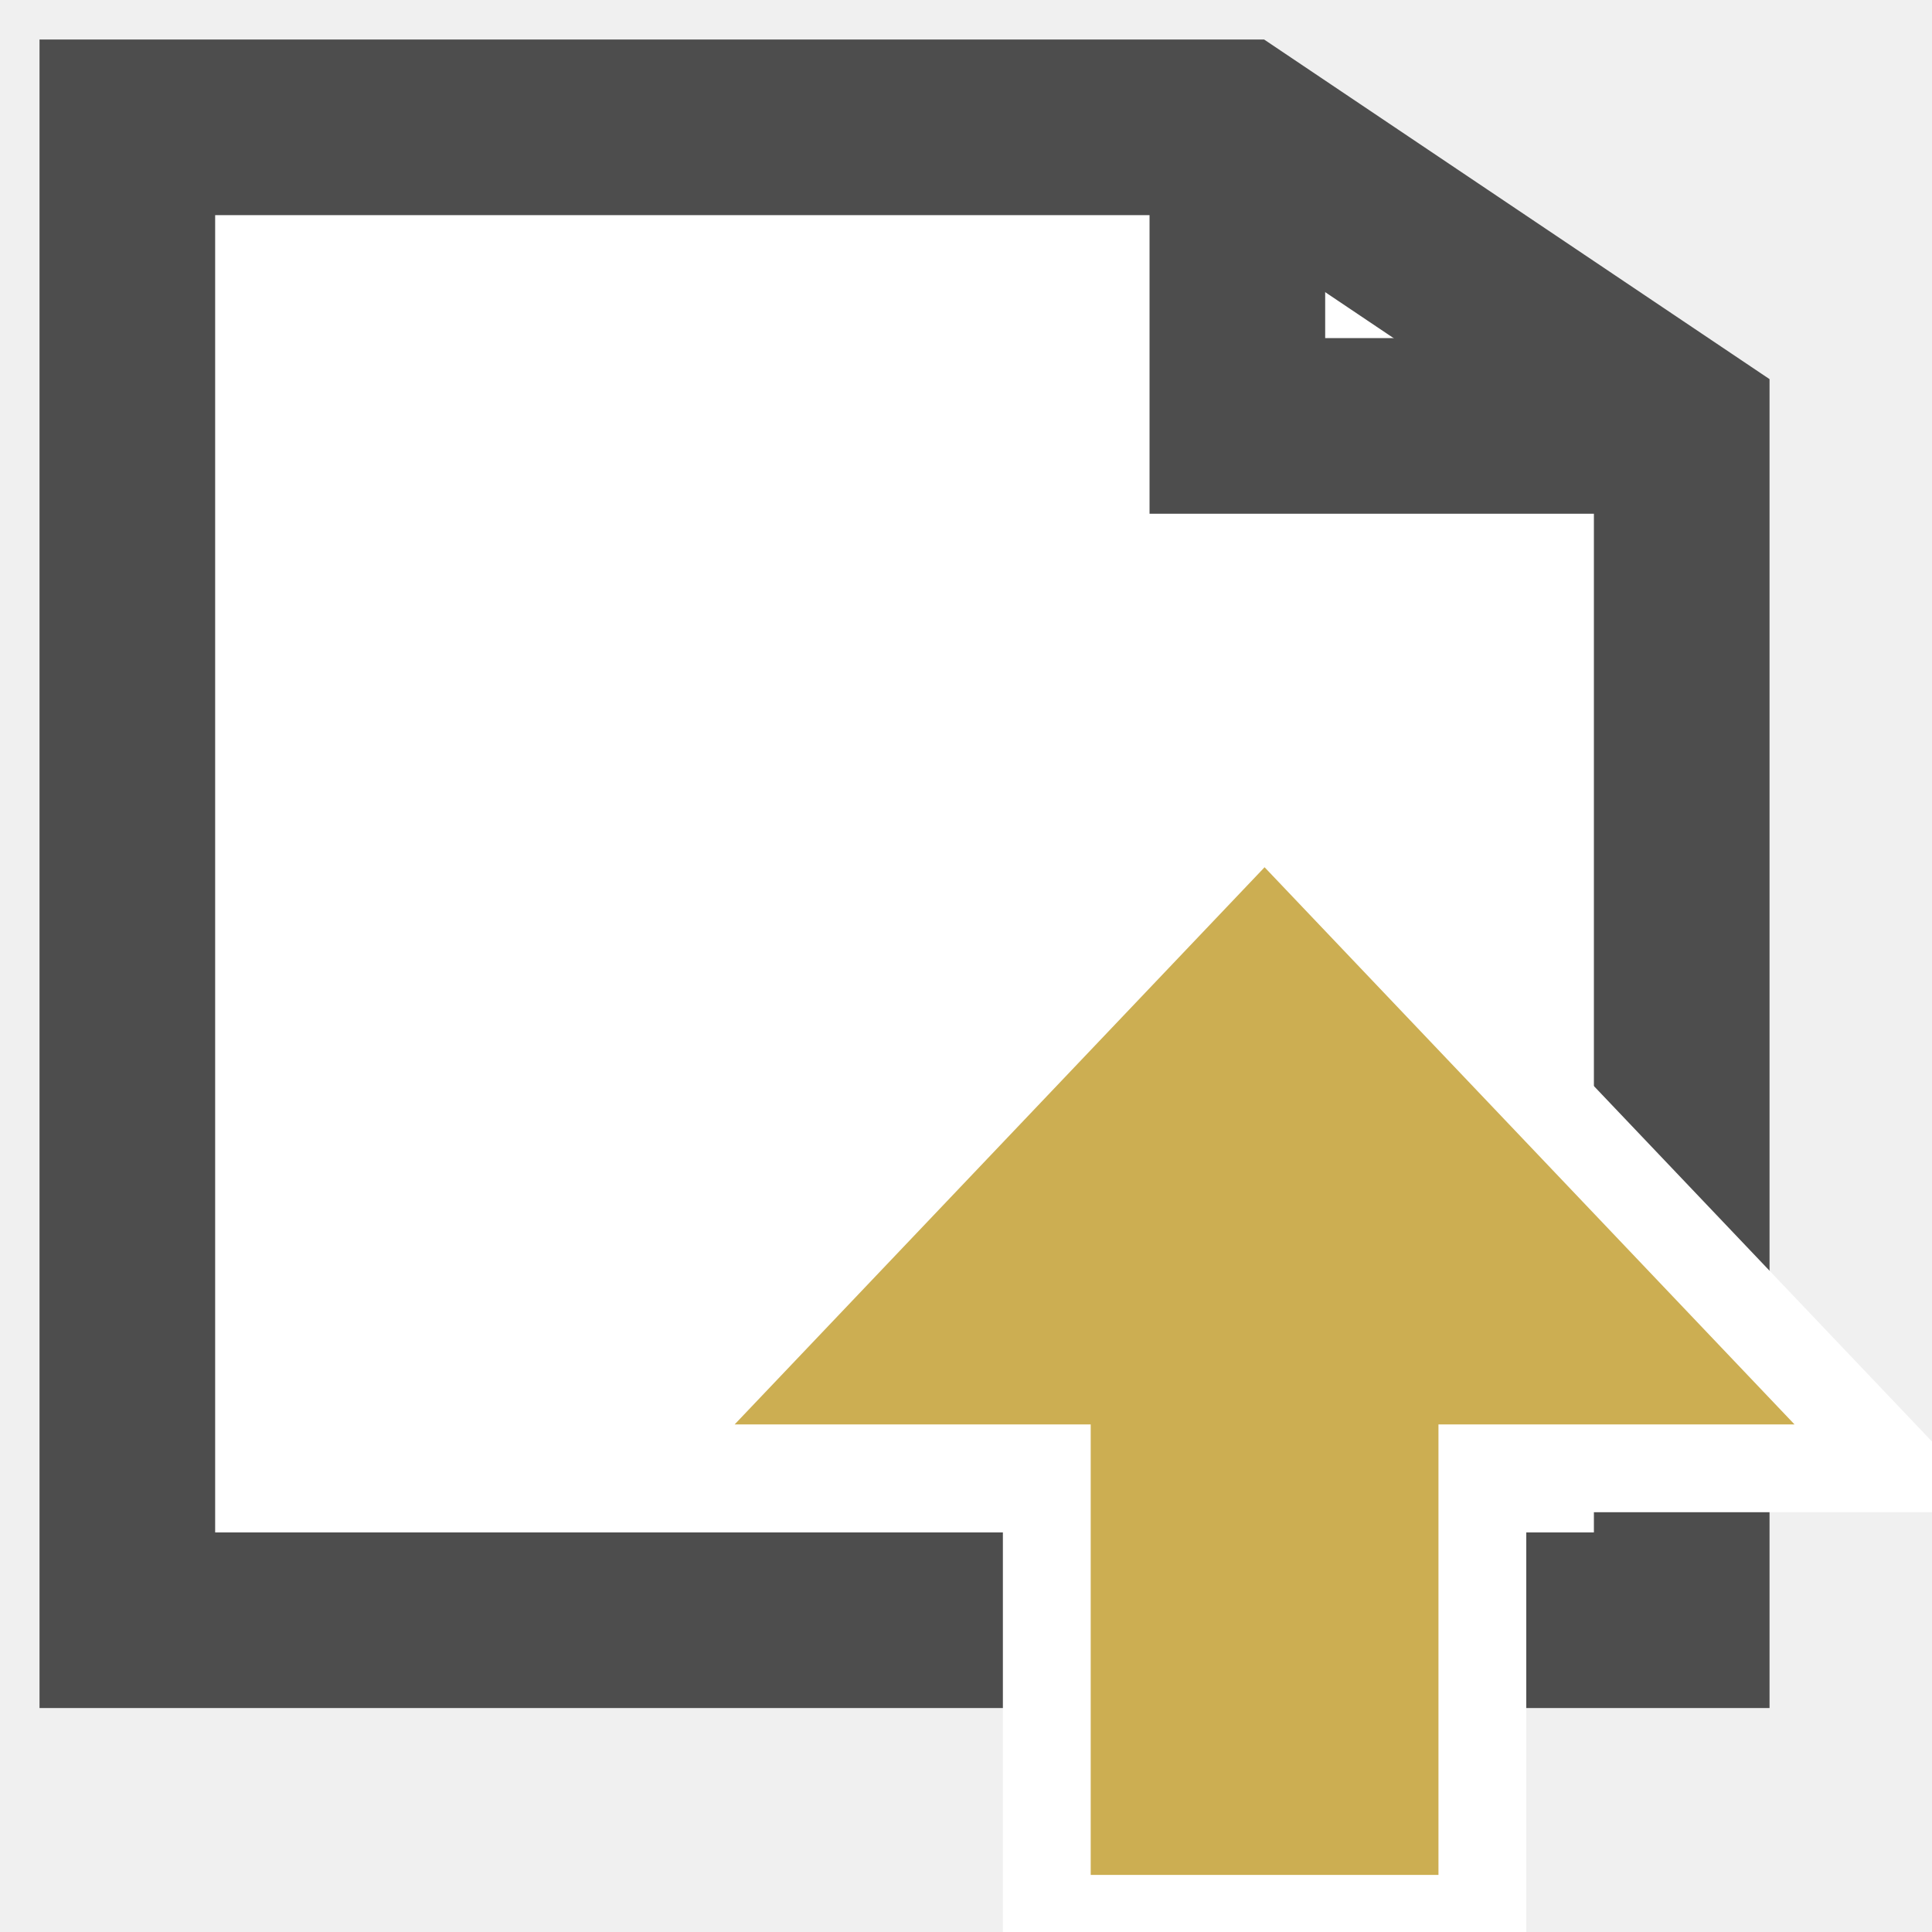
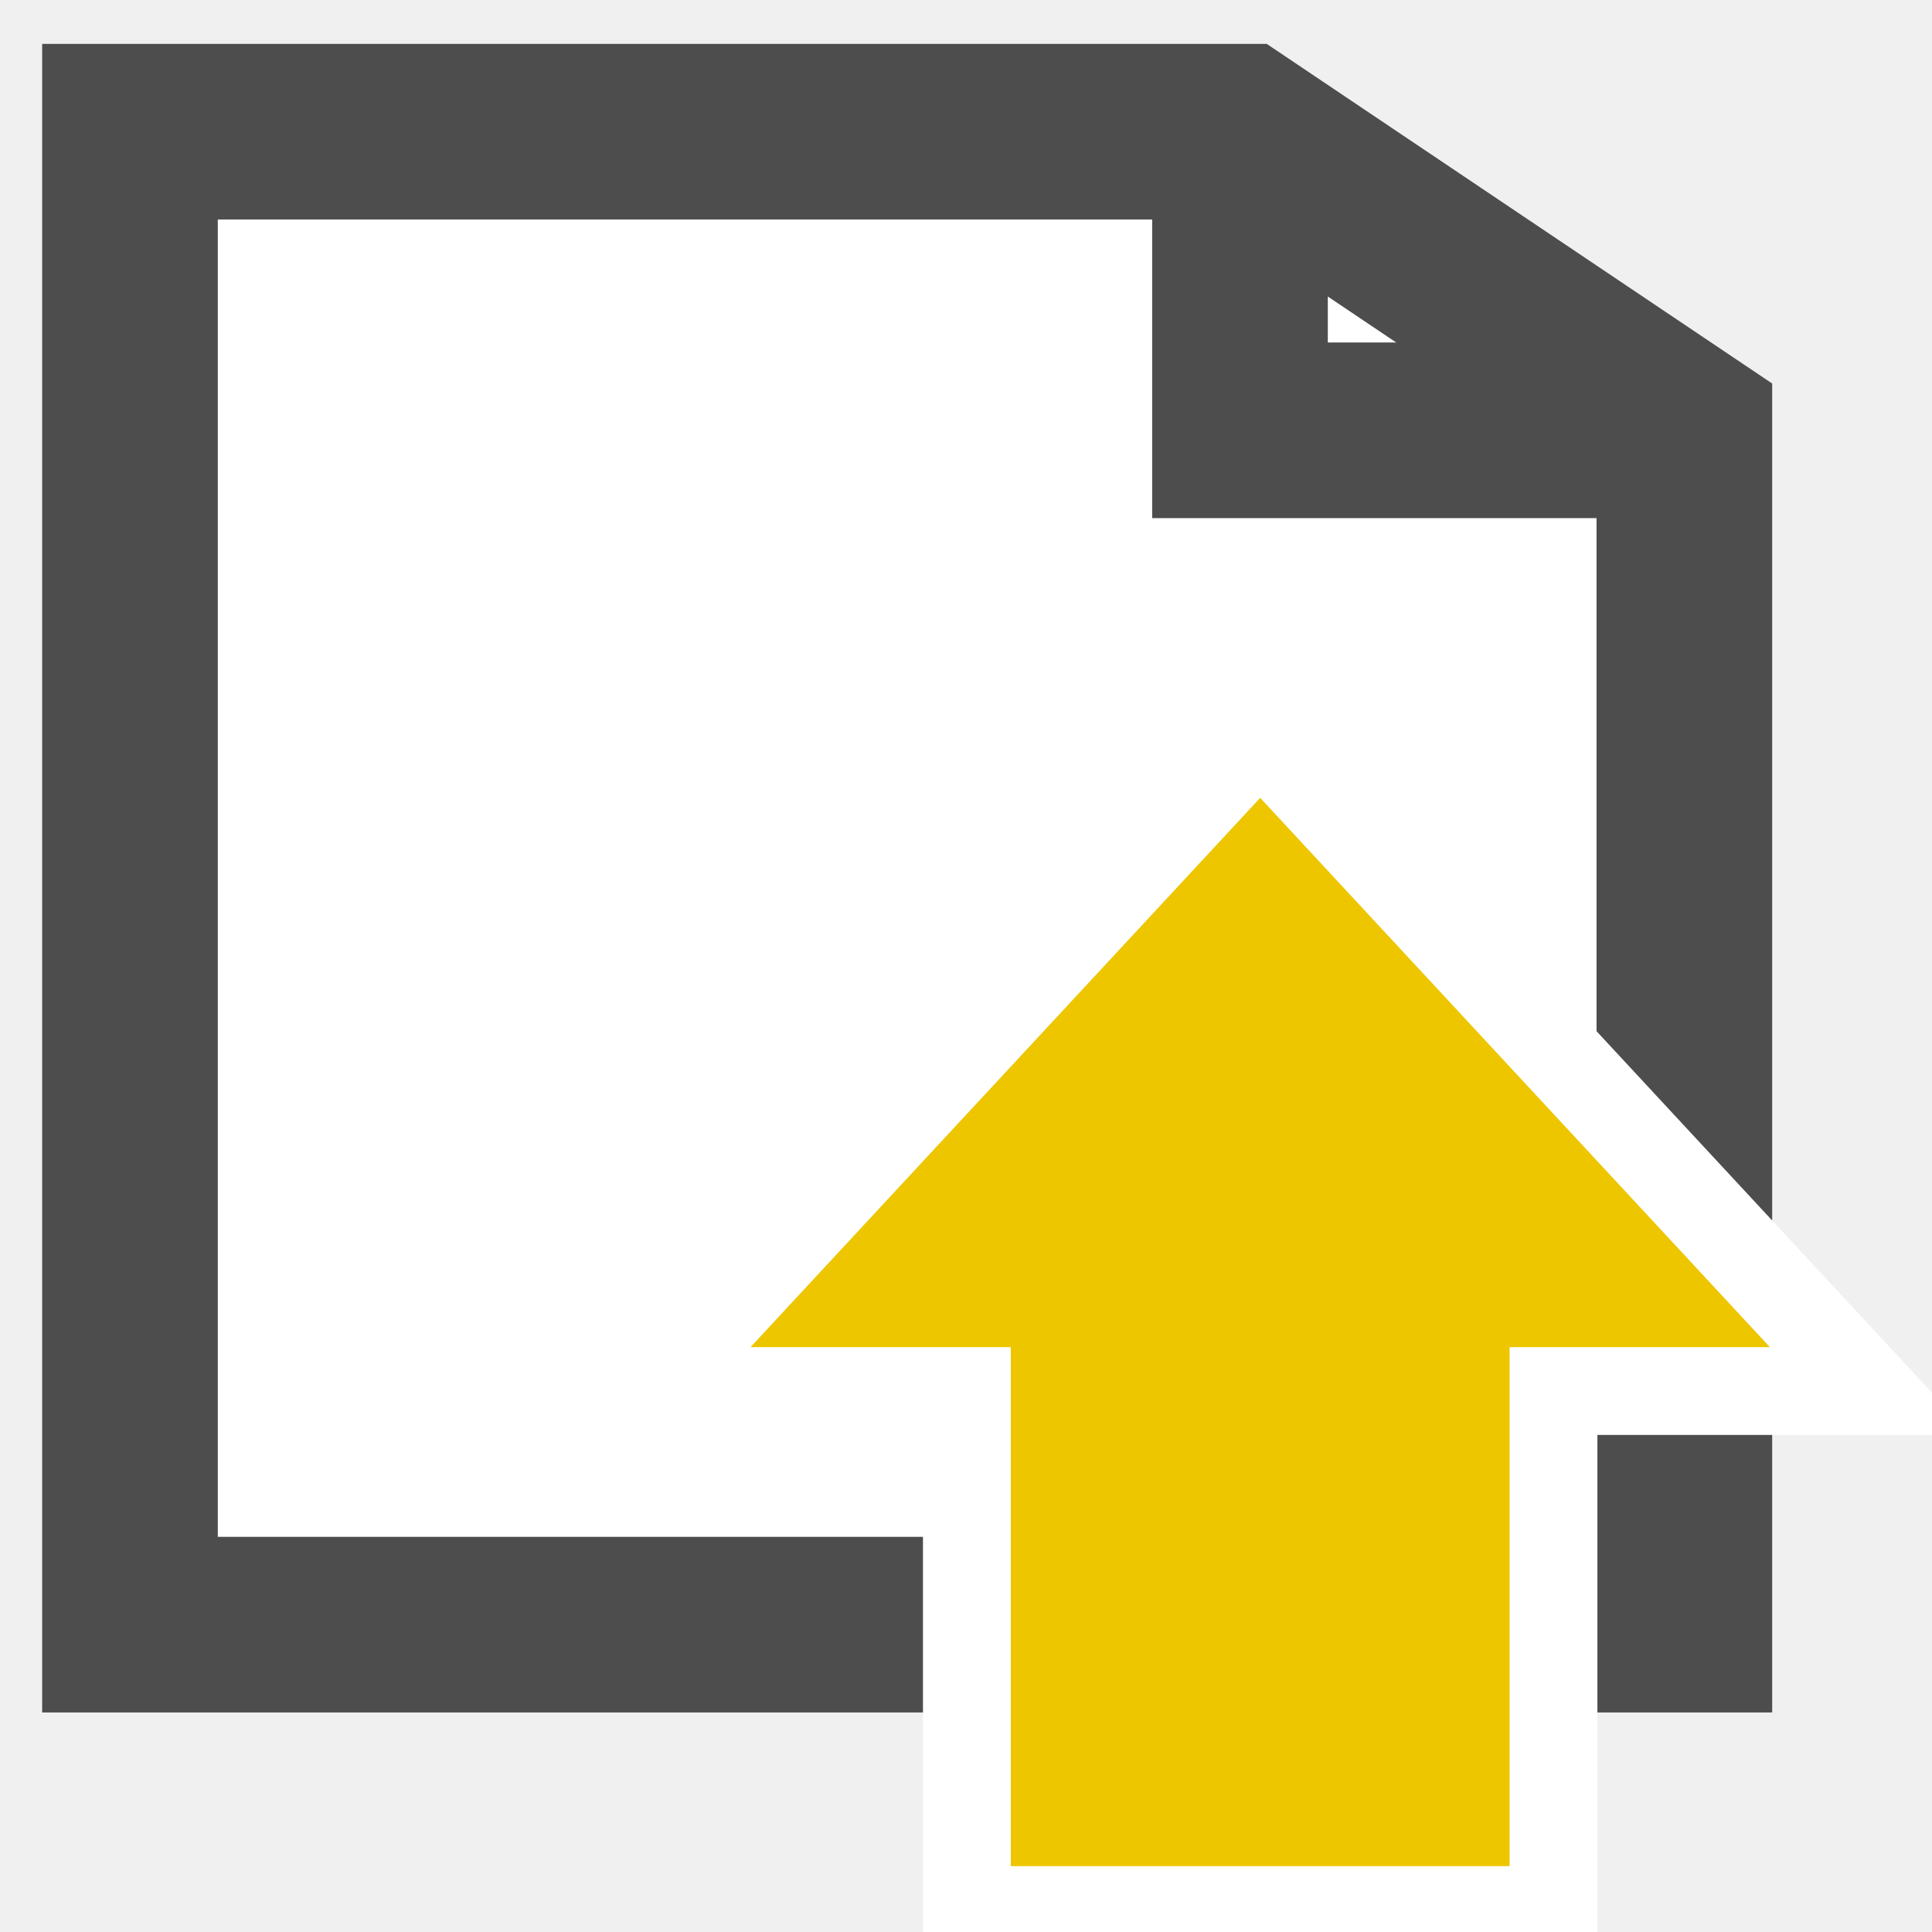
- <svg xmlns="http://www.w3.org/2000/svg" version="1.1" width="22px" height="22px" viewBox="-0.5 -0.5 22 22" content="&lt;mxfile modified=&quot;2019-08-30T04:40:08.840Z&quot; host=&quot;www.draw.io&quot; agent=&quot;Mozilla/5.0 (Macintosh; Intel Mac OS X 10_14_6) AppleWebKit/537.36 (KHTML, like Gecko) Chrome/76.0.381.100 Safari/537.36&quot; version=&quot;11.2.3&quot; etag=&quot;EU1qJTAwmaKCE_LMXFAq&quot; type=&quot;device&quot; pages=&quot;1&quot;&gt;&lt;diagram id=&quot;jgZlqc3XYezeuOV-bect&quot;&gt;pVXBjpswEP0ajkXGNnVyTEi2PbRSpRx6dsABaw2DjClJv752sAkprLbVwgF482bwvDeYiGT19YvmbfUdCqEijIprRA4RximiyF4cchsRskEeKbUsRix5ACf5W3gw0HpZiO6JaACUke0zmEPTiNw8YVxrGJ5pF1DPb215KRbAKedqif6UhalGlIUuHP5VyLIyoWMfqHngeqCreAHDDCLHiGQawIx39TUTyokXZBnzXt6ITuvSojH/koDHhF9c9b41vy5zC72WGvrW04Q24rqmMD8HOlouIZkasxMhoBZG3yzFF8JpiuN0zPLzkGCSBGh46IvRhFYzdTGi3lnvajm949G5vfHNrwtB3heiMrXNPiQR2TshpB2Hb/ws1A/opJHQ2NgZjIHaEriSpQNyK4LQFlCOuef5q5OzKTJQoO9lyeV+zIrufK6B1qKd0fA6TZmVN0CzEvTgThu5SKXWSk9j5tIL3lWi8A820rr+6mvpvtVYQsdiaV3t4gLyvr6buH/T/rnNeN3mmYEJY0v7EoY+bh99377QaSebUomd2wWcGFLb8R3d66B3K90PlTTi1PLc0Qcri8Vm5i/kf7kfznVXNFiFYkJpypgdZkw3ZLNlgeH3MxSn23TLEGWYbDeft5Qu7E7Q0tQs2x1TK/Reg+F+5Z+SDfqgTWFzZn99i8GyuY2UrtiI2X/baB8fW909NvthkOMf&lt;/diagram&gt;&lt;/mxfile&gt;">
+ <svg xmlns="http://www.w3.org/2000/svg" version="1.1" width="22px" height="22px" viewBox="-0.5 -0.5 22 22" content="&lt;mxfile modified=&quot;2019-08-31T02:52:08.529Z&quot; host=&quot;pebppomjfocnoigkeepgbmcifnnlndla&quot; agent=&quot;Mozilla/5.0 (Windows NT 10.0; Win64; x64) AppleWebKit/537.36 (KHTML, like Gecko) Chrome/76.0.381.132 Safari/537.36&quot; version=&quot;11.2.1&quot; etag=&quot;ubcEcUNr9II75qlCpvCu&quot; type=&quot;device&quot; pages=&quot;1&quot;&gt;&lt;diagram id=&quot;oeHnw3eQD2DSpbkRDgkX&quot;&gt;rVRfb6sgHP00vhqROrvH1Xbbw25ykz3smQlVMvBnEFd7P/0Fgap1TbZkNql4fn+Acw5EuJDDkyJt/QcoE1Ga0CHC+yhN0wzl5mWRs0Ny7IFKceogNAGv/B/zYOLRnlPWLRI1gNC8XYIlNA0r9QIjSsFpmXYEsZy1JRVbAa8lEWv0jVNd+10kyYQ/M17VfuYsBCQJuR7oakLhNIPwIcKFAtBuJIeCCctdoMXVPd6IXtalWKO/U5C6gk8ier81vy59DnuttRRmhCK8+2RKc8PCC3ln4i90XHNoTOwdtAZpEojglQVKMz1TBhA2c0fKj0pB39ACBKixLT6Oz6zpg6/V0Bq00wo+LuSaXQRo1mKztz8TOXIhZvjj+NiKwK4tp6SrGfUfJtLa/cmhsg6NOXR5zI1duphC2cuRvp0nxyyQDTcJRhfZjN0ZSKbV2aQEryOcxPk2y9EmHf9dg3Pwc3D0abIRyv1hqGcWQrlPJN661WWqSV4z8Ap/rTb+kdq32VvJfK2h5JTajiue3eFL3du2tUQkcZbasaUs38TbO/vBlTm4zl4d9JabXQO6rIOA12aYRF84B9nkIzTaXyJotNKVYQ774i6xuAJN/KRom/yWA+6TK9HzbZytZcf3X8iONz+W3XxOF8gYm93C+PAf&lt;/diagram&gt;&lt;/mxfile&gt;">
  <defs />
  <g>
-     <path d="M 0.95 0.95 L 13.59 0.95 L 18.65 4.35 L 18.65 17.95 L 0.95 17.95 Z" fill="#ffffff" stroke="#4d4d4d" stroke-width="2" stroke-miterlimit="10" pointer-events="none" />
-     <path d="M 13.59 0.95 L 13.59 4.35 L 18.65 4.35" fill="none" stroke="#4d4d4d" stroke-width="2" stroke-miterlimit="10" pointer-events="none" />
-     <path d="M 7.55 12.52 L 12.68 12.52 L 12.68 7.8 L 20.25 15 L 12.68 22.2 L 12.68 17.48 L 7.55 17.48 Z" fill="#ccae52" stroke="#ffffff" stroke-miterlimit="10" transform="rotate(-90,13.9,15)" pointer-events="none" />
+     <path d="M 0.98 1 L 13.62 1 L 18.68 4.4 L 18.68 18 L 0.98 18 Z" fill="#ffffff" stroke="#4d4d4d" stroke-width="2" stroke-miterlimit="10" pointer-events="none" />
+     <path d="M 13.62 1 L 13.62 4.4 L 18.68 4.4" fill="none" stroke="#4d4d4d" stroke-width="2" stroke-miterlimit="10" pointer-events="none" />
+     <path d="M 7.15 11.21 L 13.06 11.21 L 13.06 7.6 L 20.55 14.55 L 13.06 21.5 L 13.06 17.89 L 7.15 17.89 L 7.15 14.55 Z" fill="#edc600" stroke="#ffffff" stroke-miterlimit="10" transform="rotate(270,13.85,14.55)" pointer-events="none" />
  </g>
</svg>
